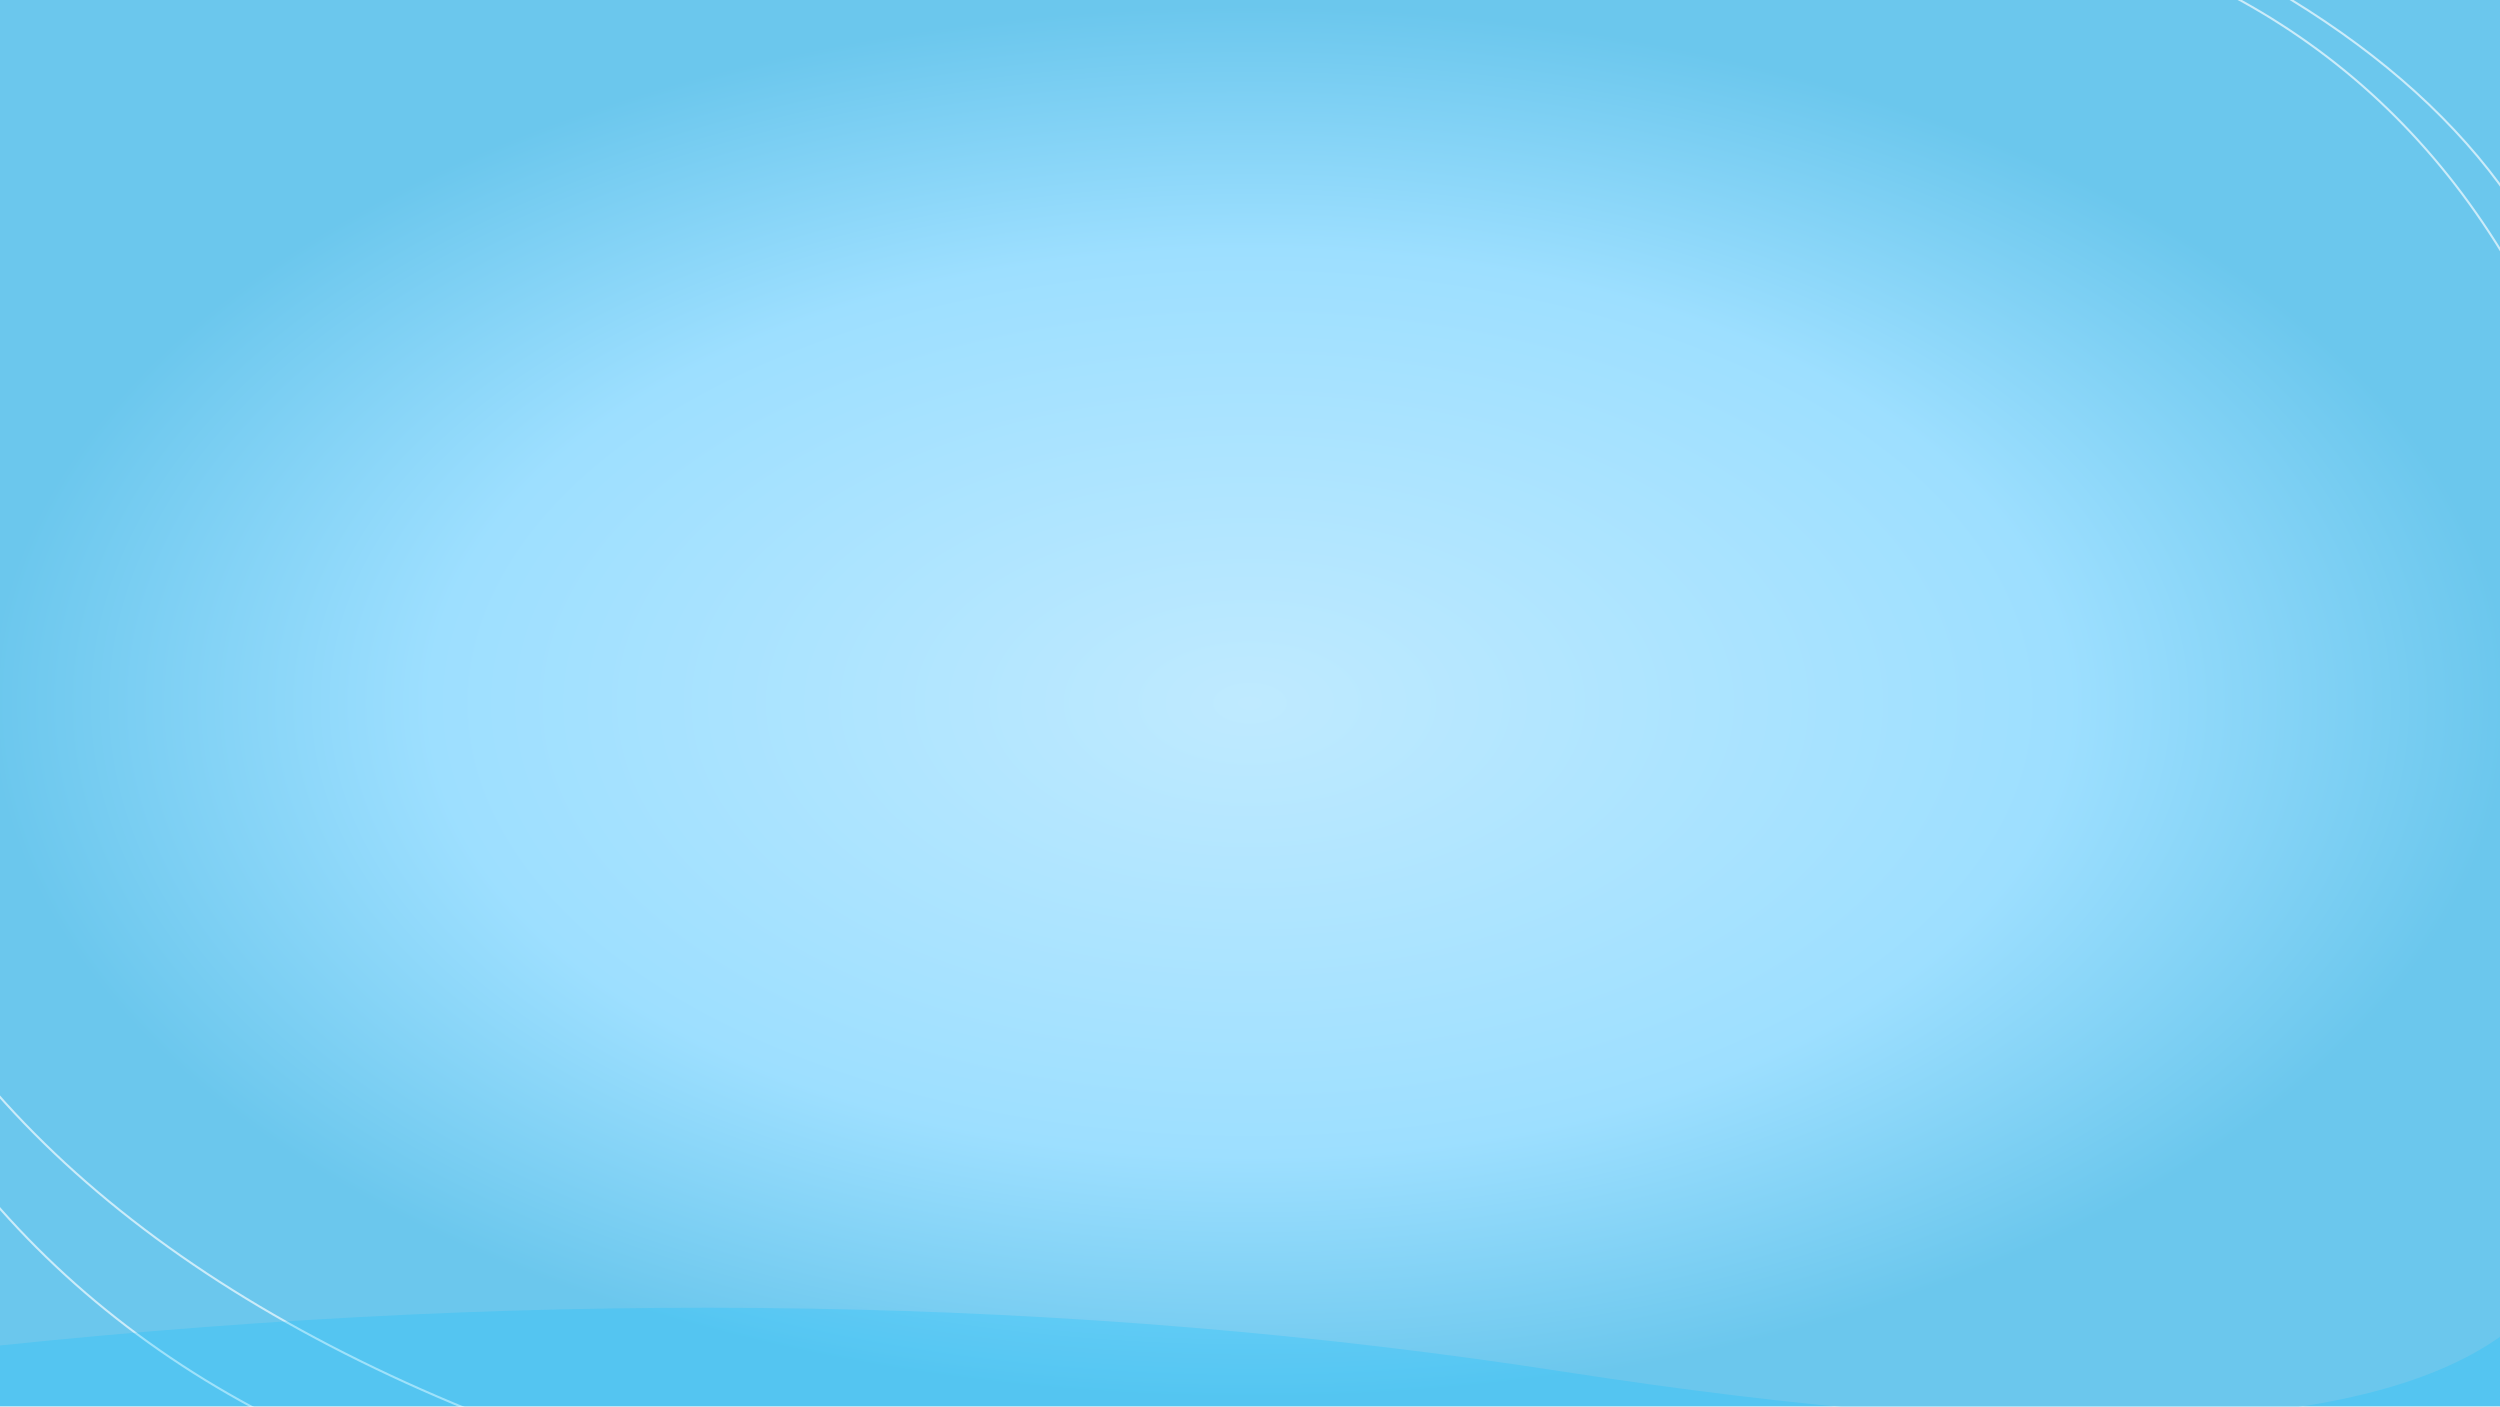
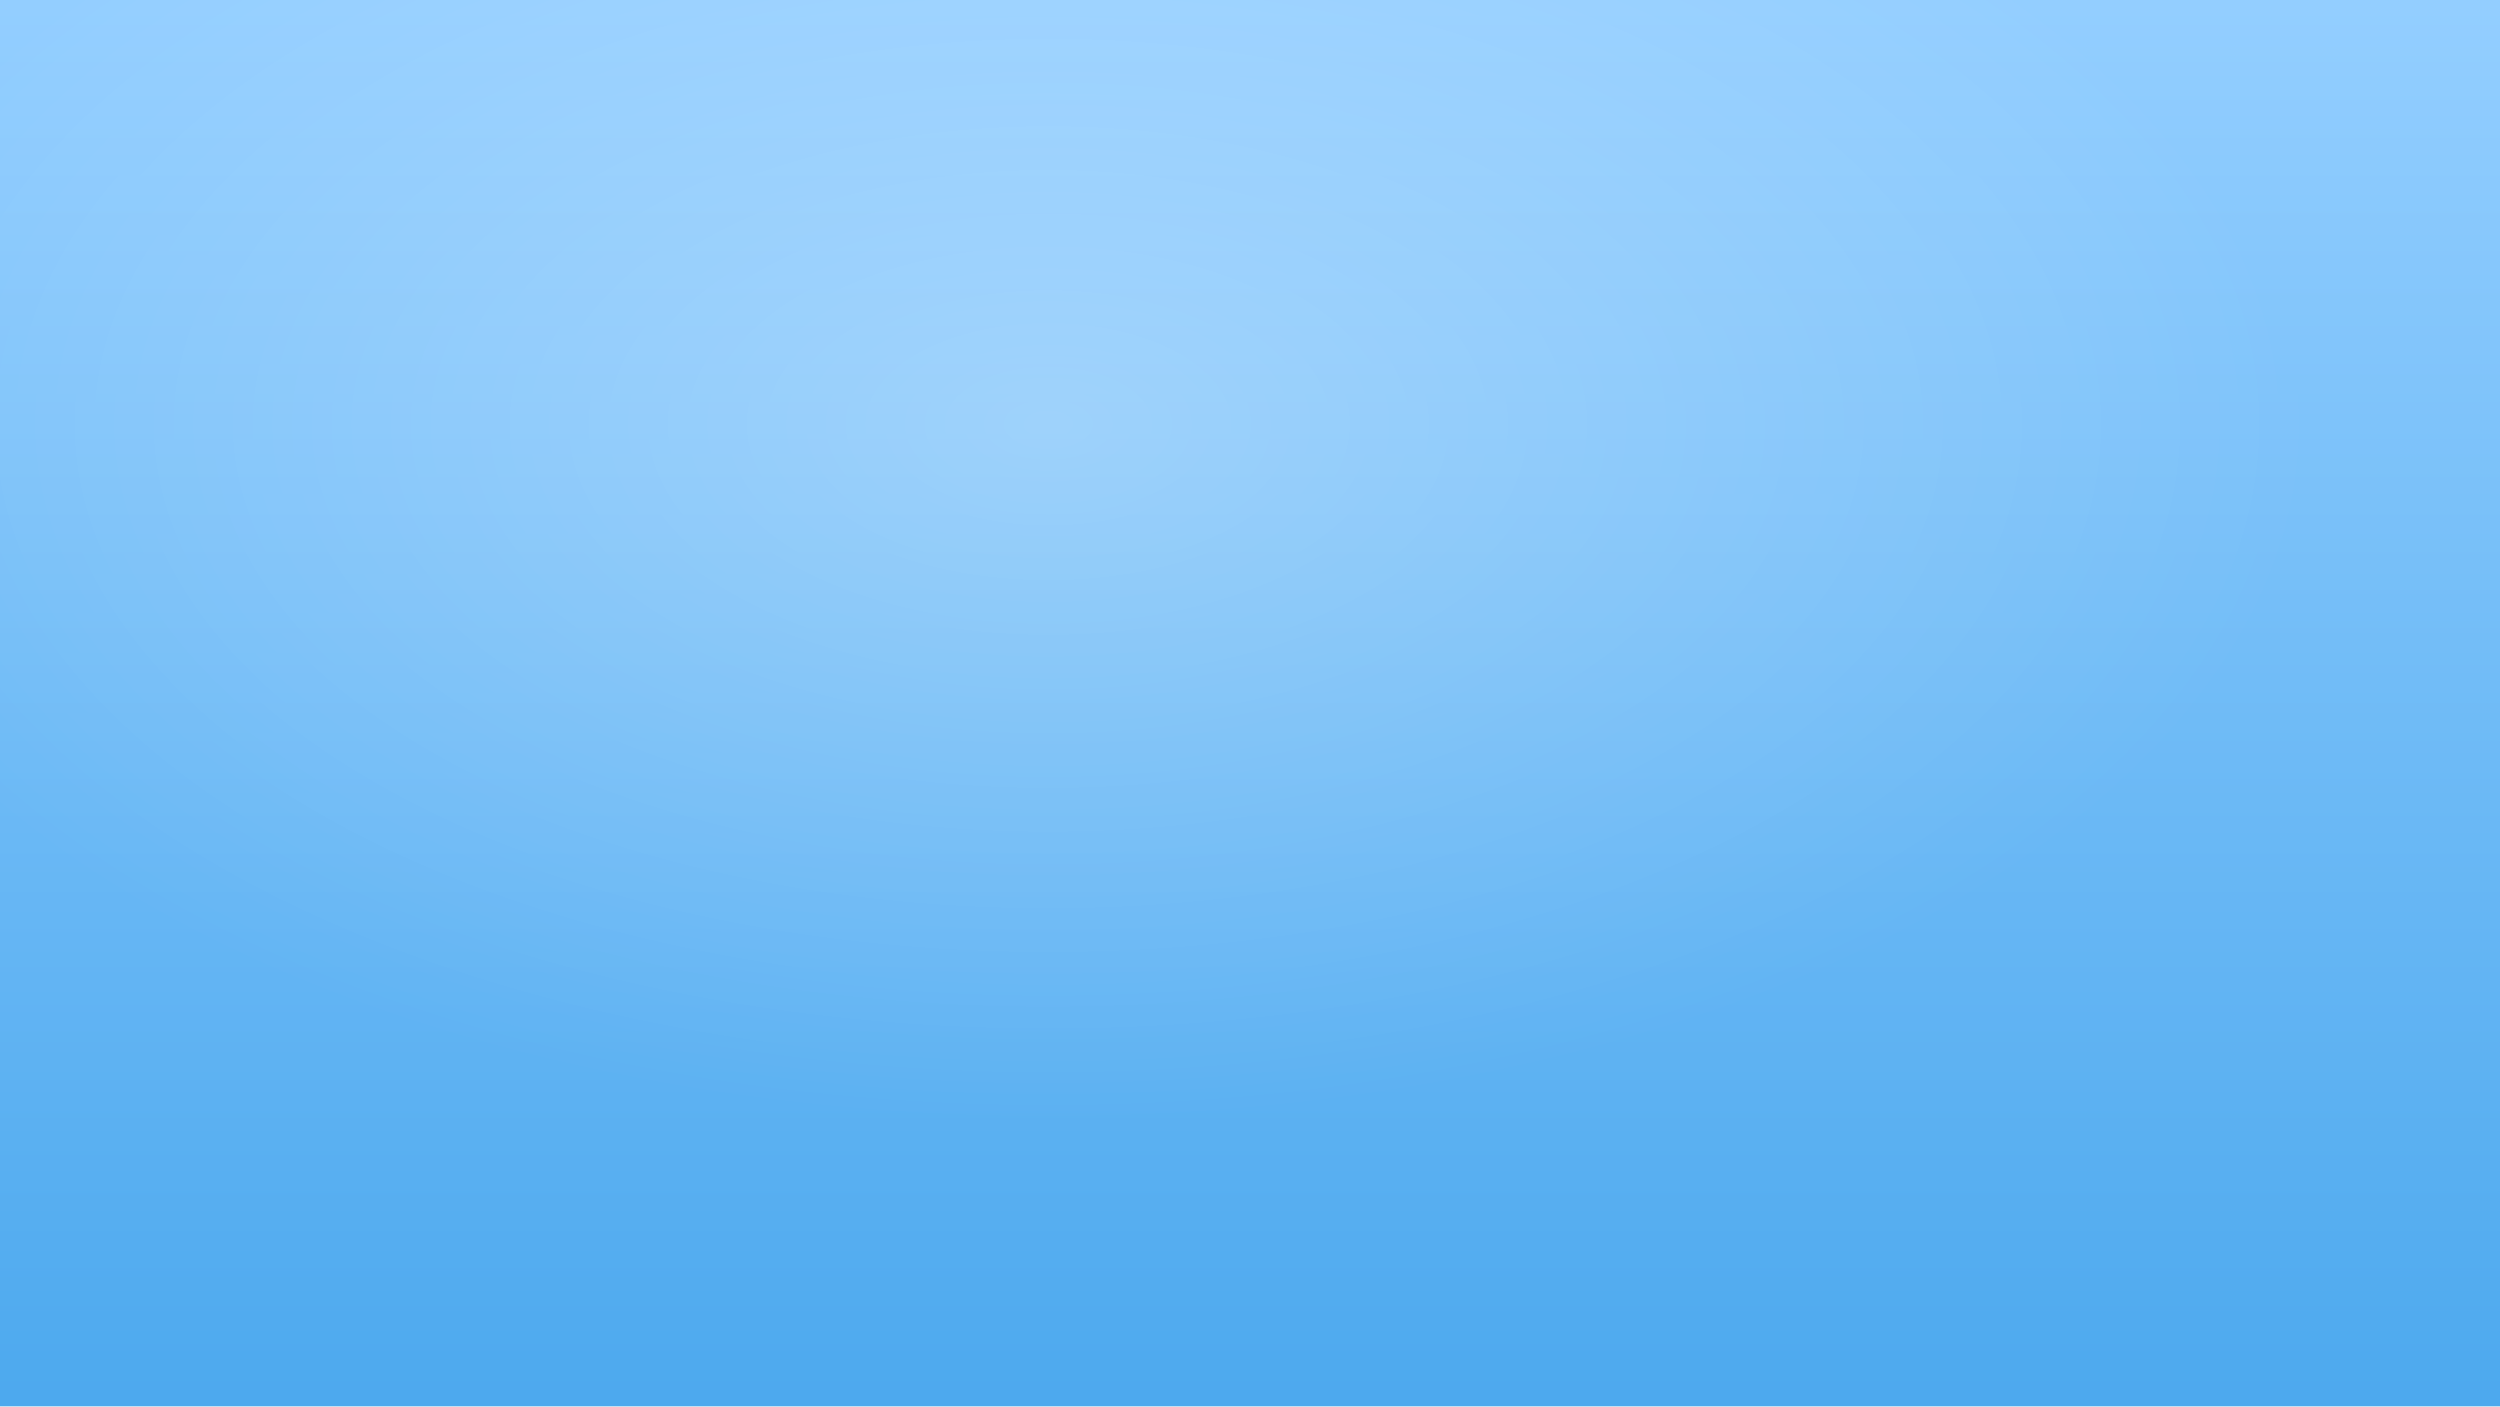
<svg xmlns="http://www.w3.org/2000/svg" width="1440" height="810" viewBox="0 0 1440 810">
  <defs>
-     <radialGradient id="mint">
-       <stop stop-color="#bfeaff" />
-       <stop offset=".65" stop-color="#9ddfff" />
-       <stop offset="1" stop-color="#6bc7ed" />
+     <linearGradient id="g" x2="0" y2="1">
+       <stop stop-color="#93ceff" />
+       <stop offset="1" stop-color="#4da9ee" />
+     </linearGradient>
+     <radialGradient id="l" cx=".42" cy=".3">
+       <stop stop-color="#ffffff" stop-opacity=".25" />
+       <stop offset="1" stop-color="#ffffff" stop-opacity="0" />
    </radialGradient>
  </defs>
-   <rect width="1440" height="810" fill="url(#mint)" />
-   <g fill="none" stroke="#fff" stroke-width="1.2" opacity=".65">
-     <path d="M-100 460Q-20 700 290 820M-110 505Q-20 760 235 850M1190-40Q1410 20 1490 250M1265-30Q1450 60 1490 210" />
-   </g>
-   <path d="M0 775Q480 725 900 790T1440 770V810H0Z" fill="#00bfff" opacity=".22" />
+   <rect width="1440" height="810" fill="url(#g)" />
+   <rect width="1440" height="810" fill="url(#l)" />
</svg>
